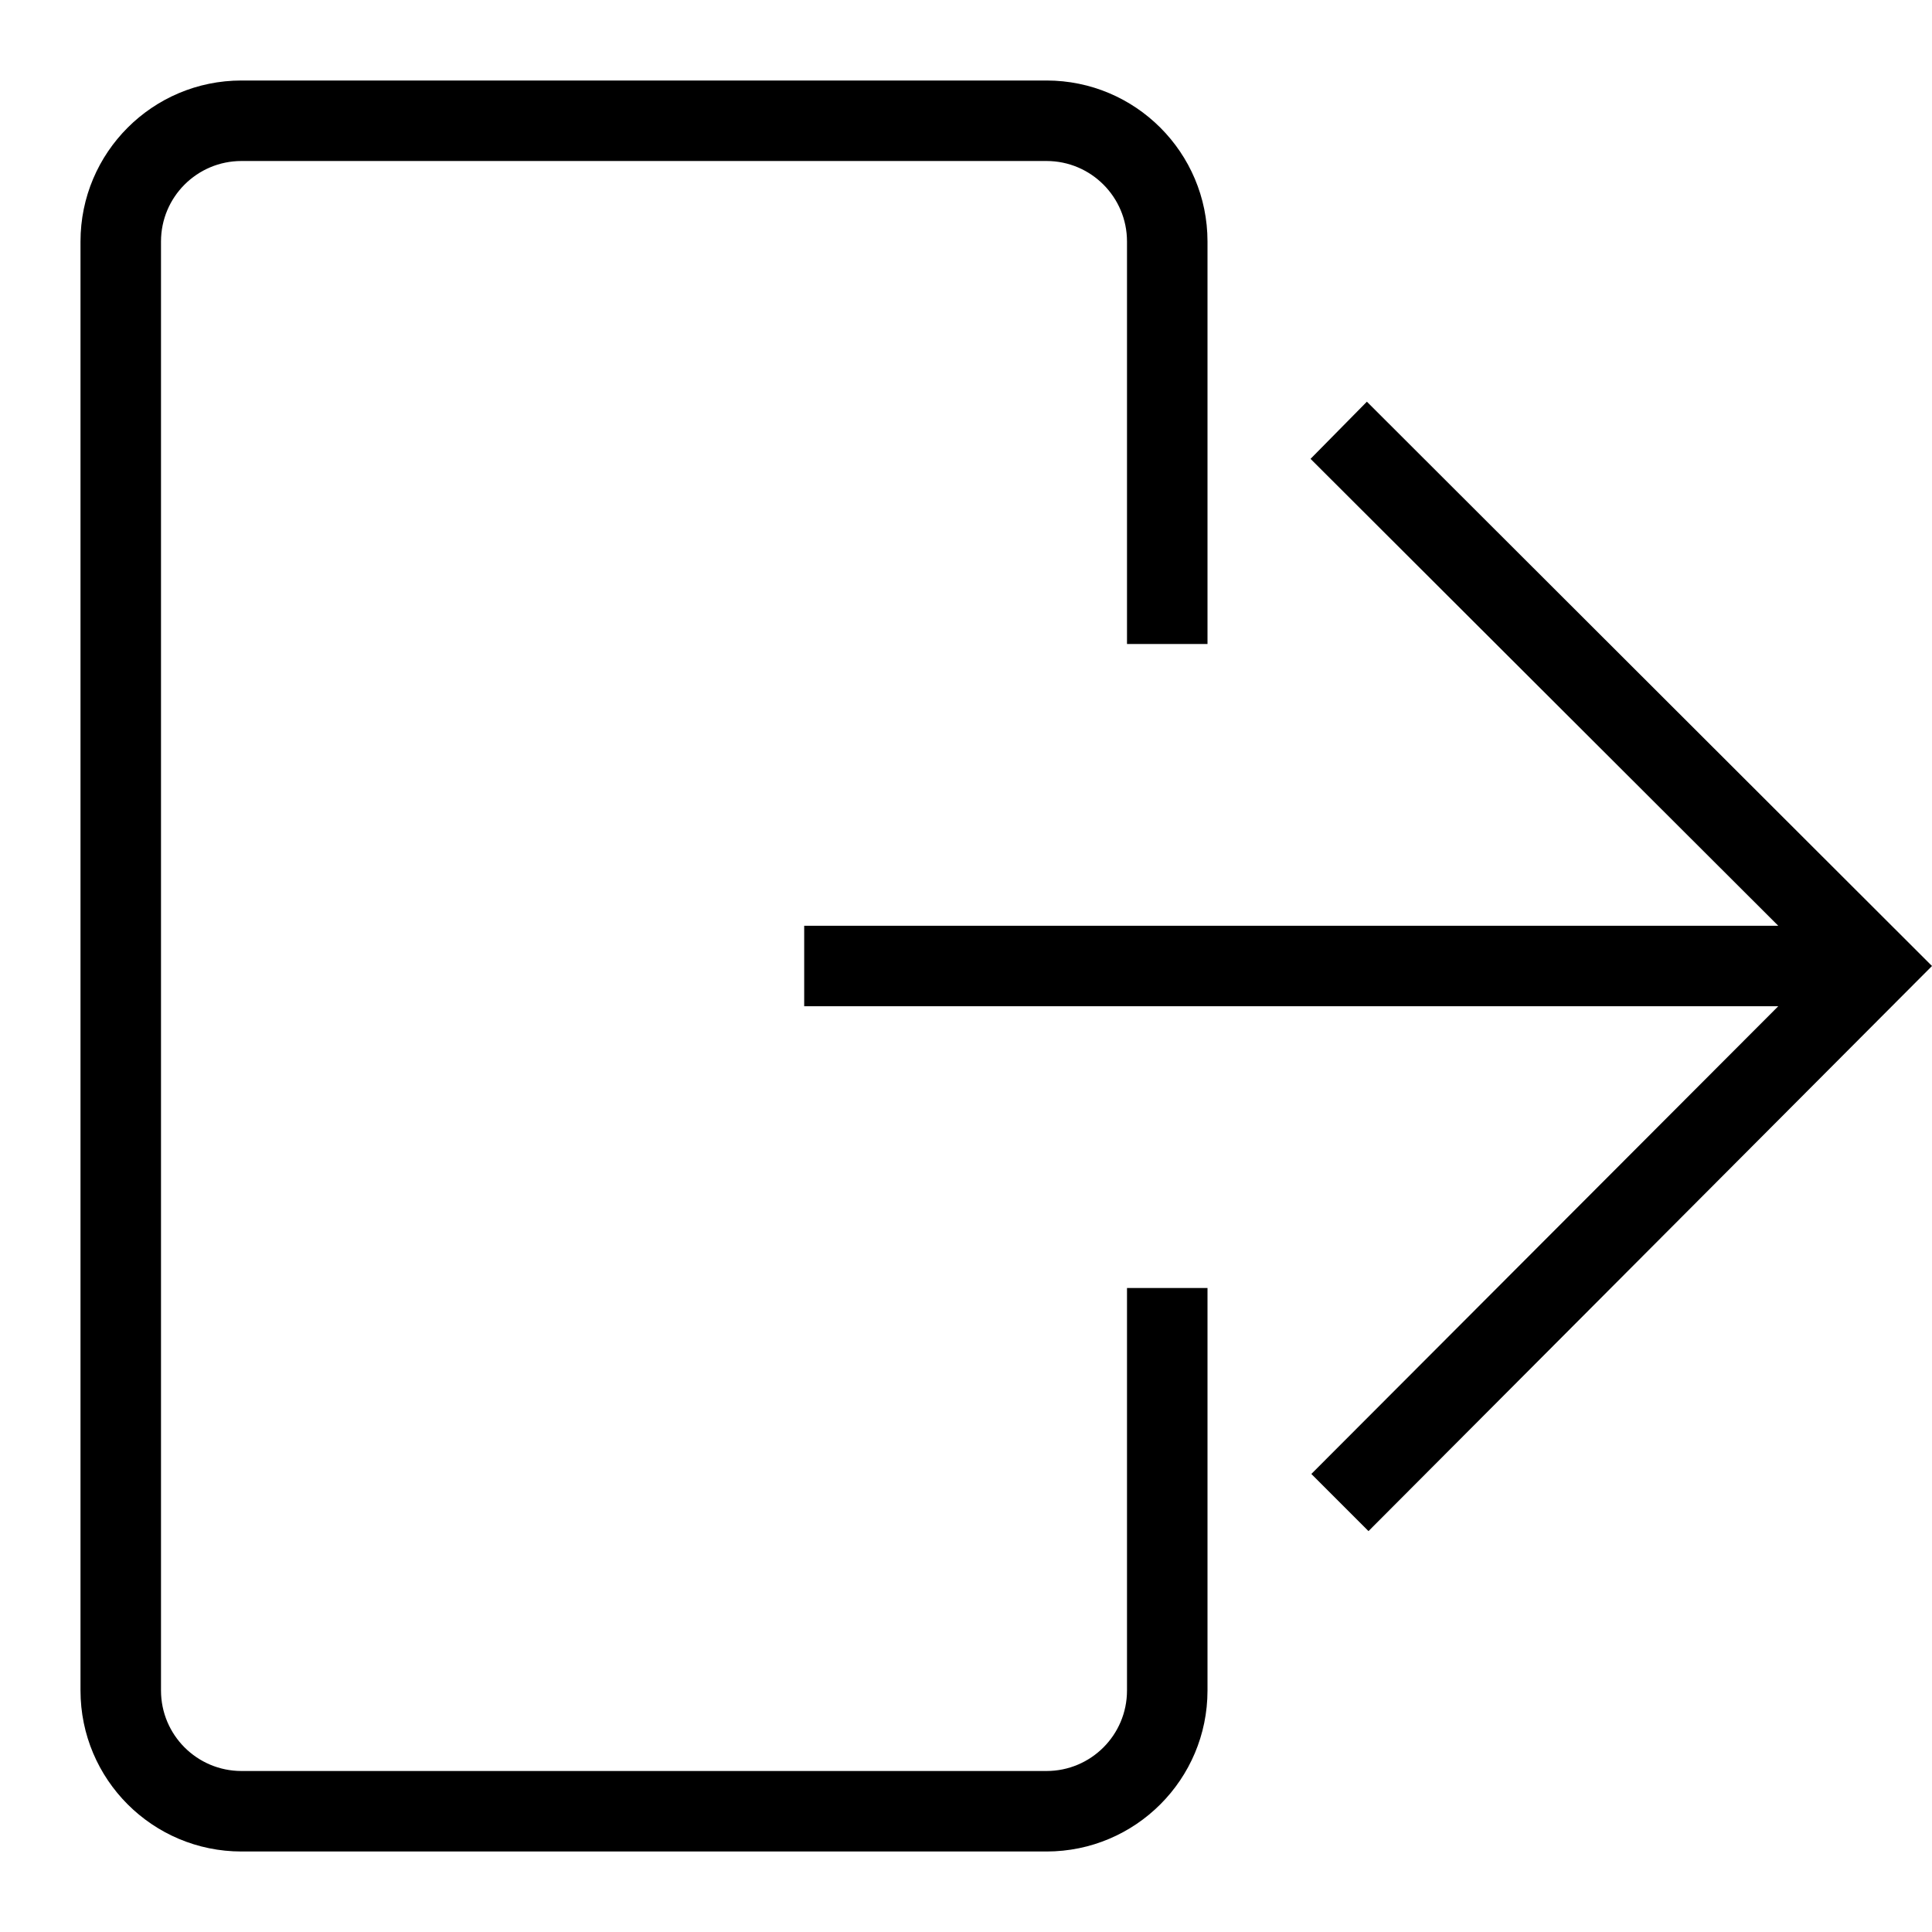
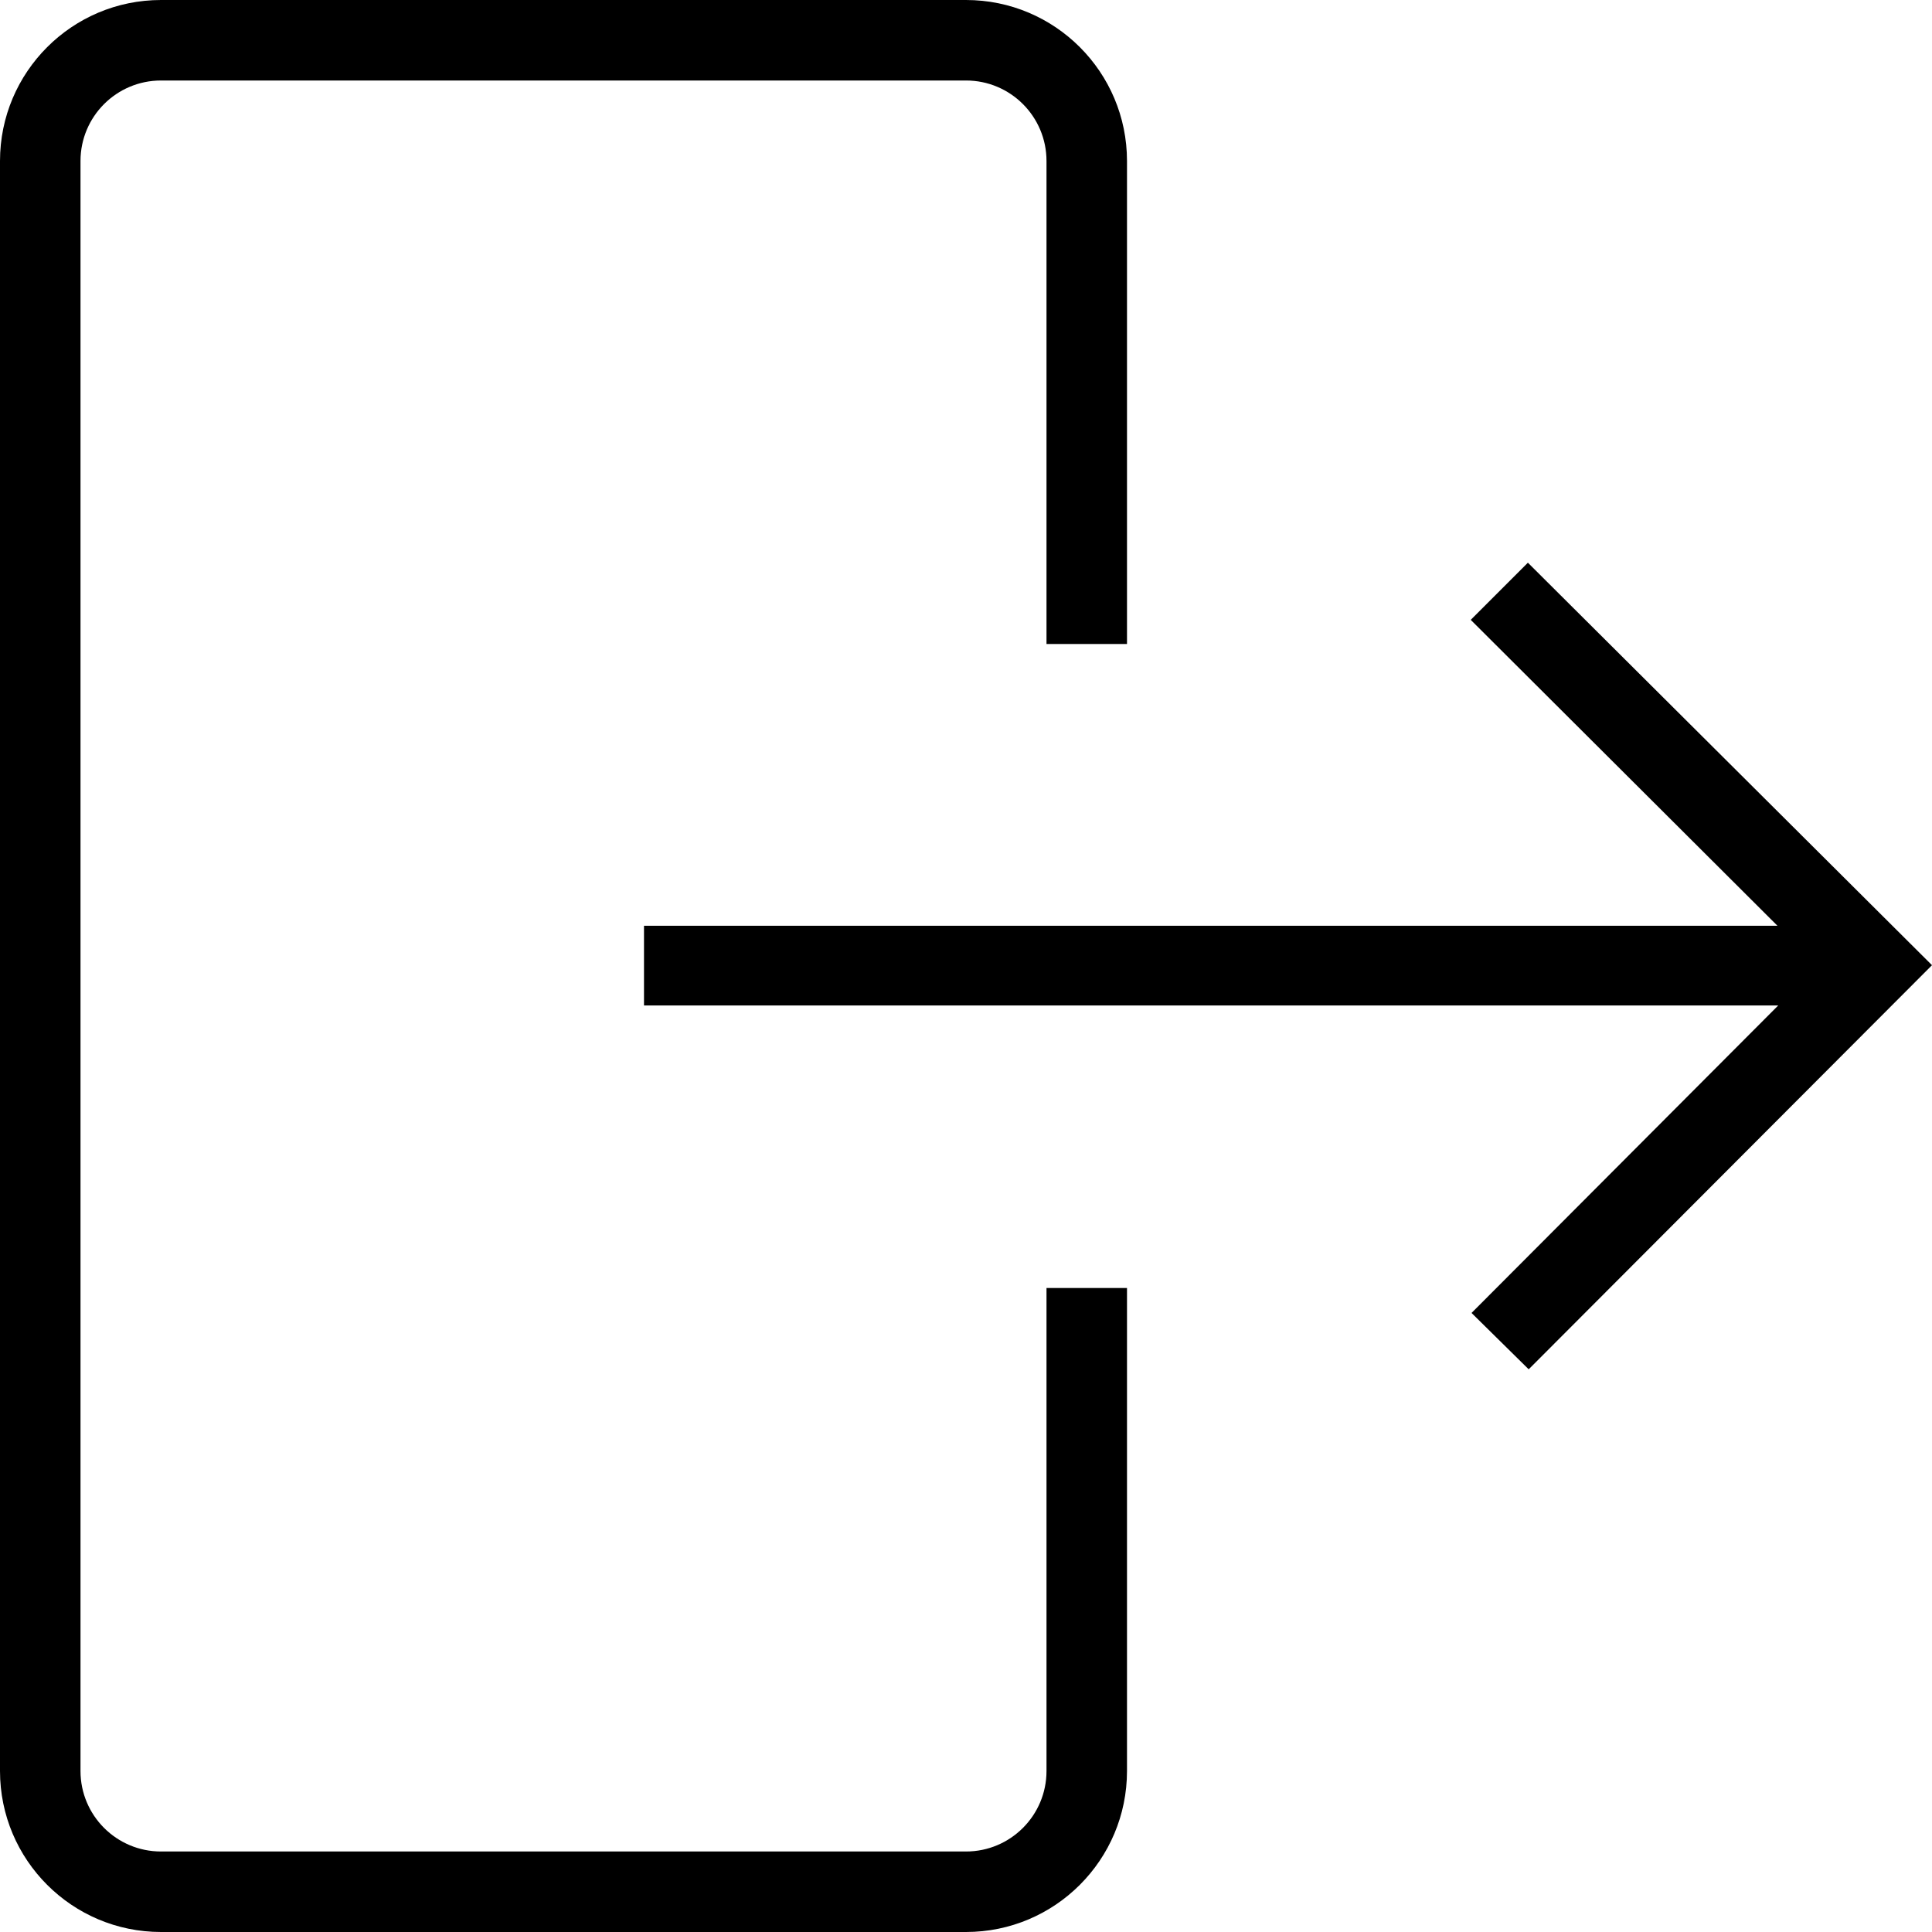
- <svg viewBox="0 0 24 24" fill-rule="evenodd">
-   <path d="M16.98 4.99l-.7.71 5.81 5.8H9.99v1h12.1l-5.8 5.81.71.71L24 12l-7.02-7.01z" />
-   <path d="M14 21a1 1 0 0 1-1 1H3a1 1 0 0 1-1-1V3a1 1 0 0 1 1-1h10a1 1 0 0 1 1 1v5h1V3a2 2 0 0 0-2-2H3a2 2 0 0 0-2 2v18a2 2 0 0 0 2 2h10a2 2 0 0 0 2-2v-5h-1z" />
+ <svg viewBox="0 0 24 24">
+   <path d="M22.08 11.5H8v.99h14.09l-3.81 3.82.71.7L24 11.99l-5.02-5-.71.71 3.81 3.8z" />
+   <path d="M14 22v-6h-1v6a1 1 0 0 1-1 1H2a1 1 0 0 1-1-1V2a1 1 0 0 1 1-1h10a1 1 0 0 1 1 1v6h1V2a2 2 0 0 0-2-2H2a2 2 0 0 0-2 2v20a2 2 0 0 0 2 2h10a2 2 0 0 0 2-2z" />
</svg>
